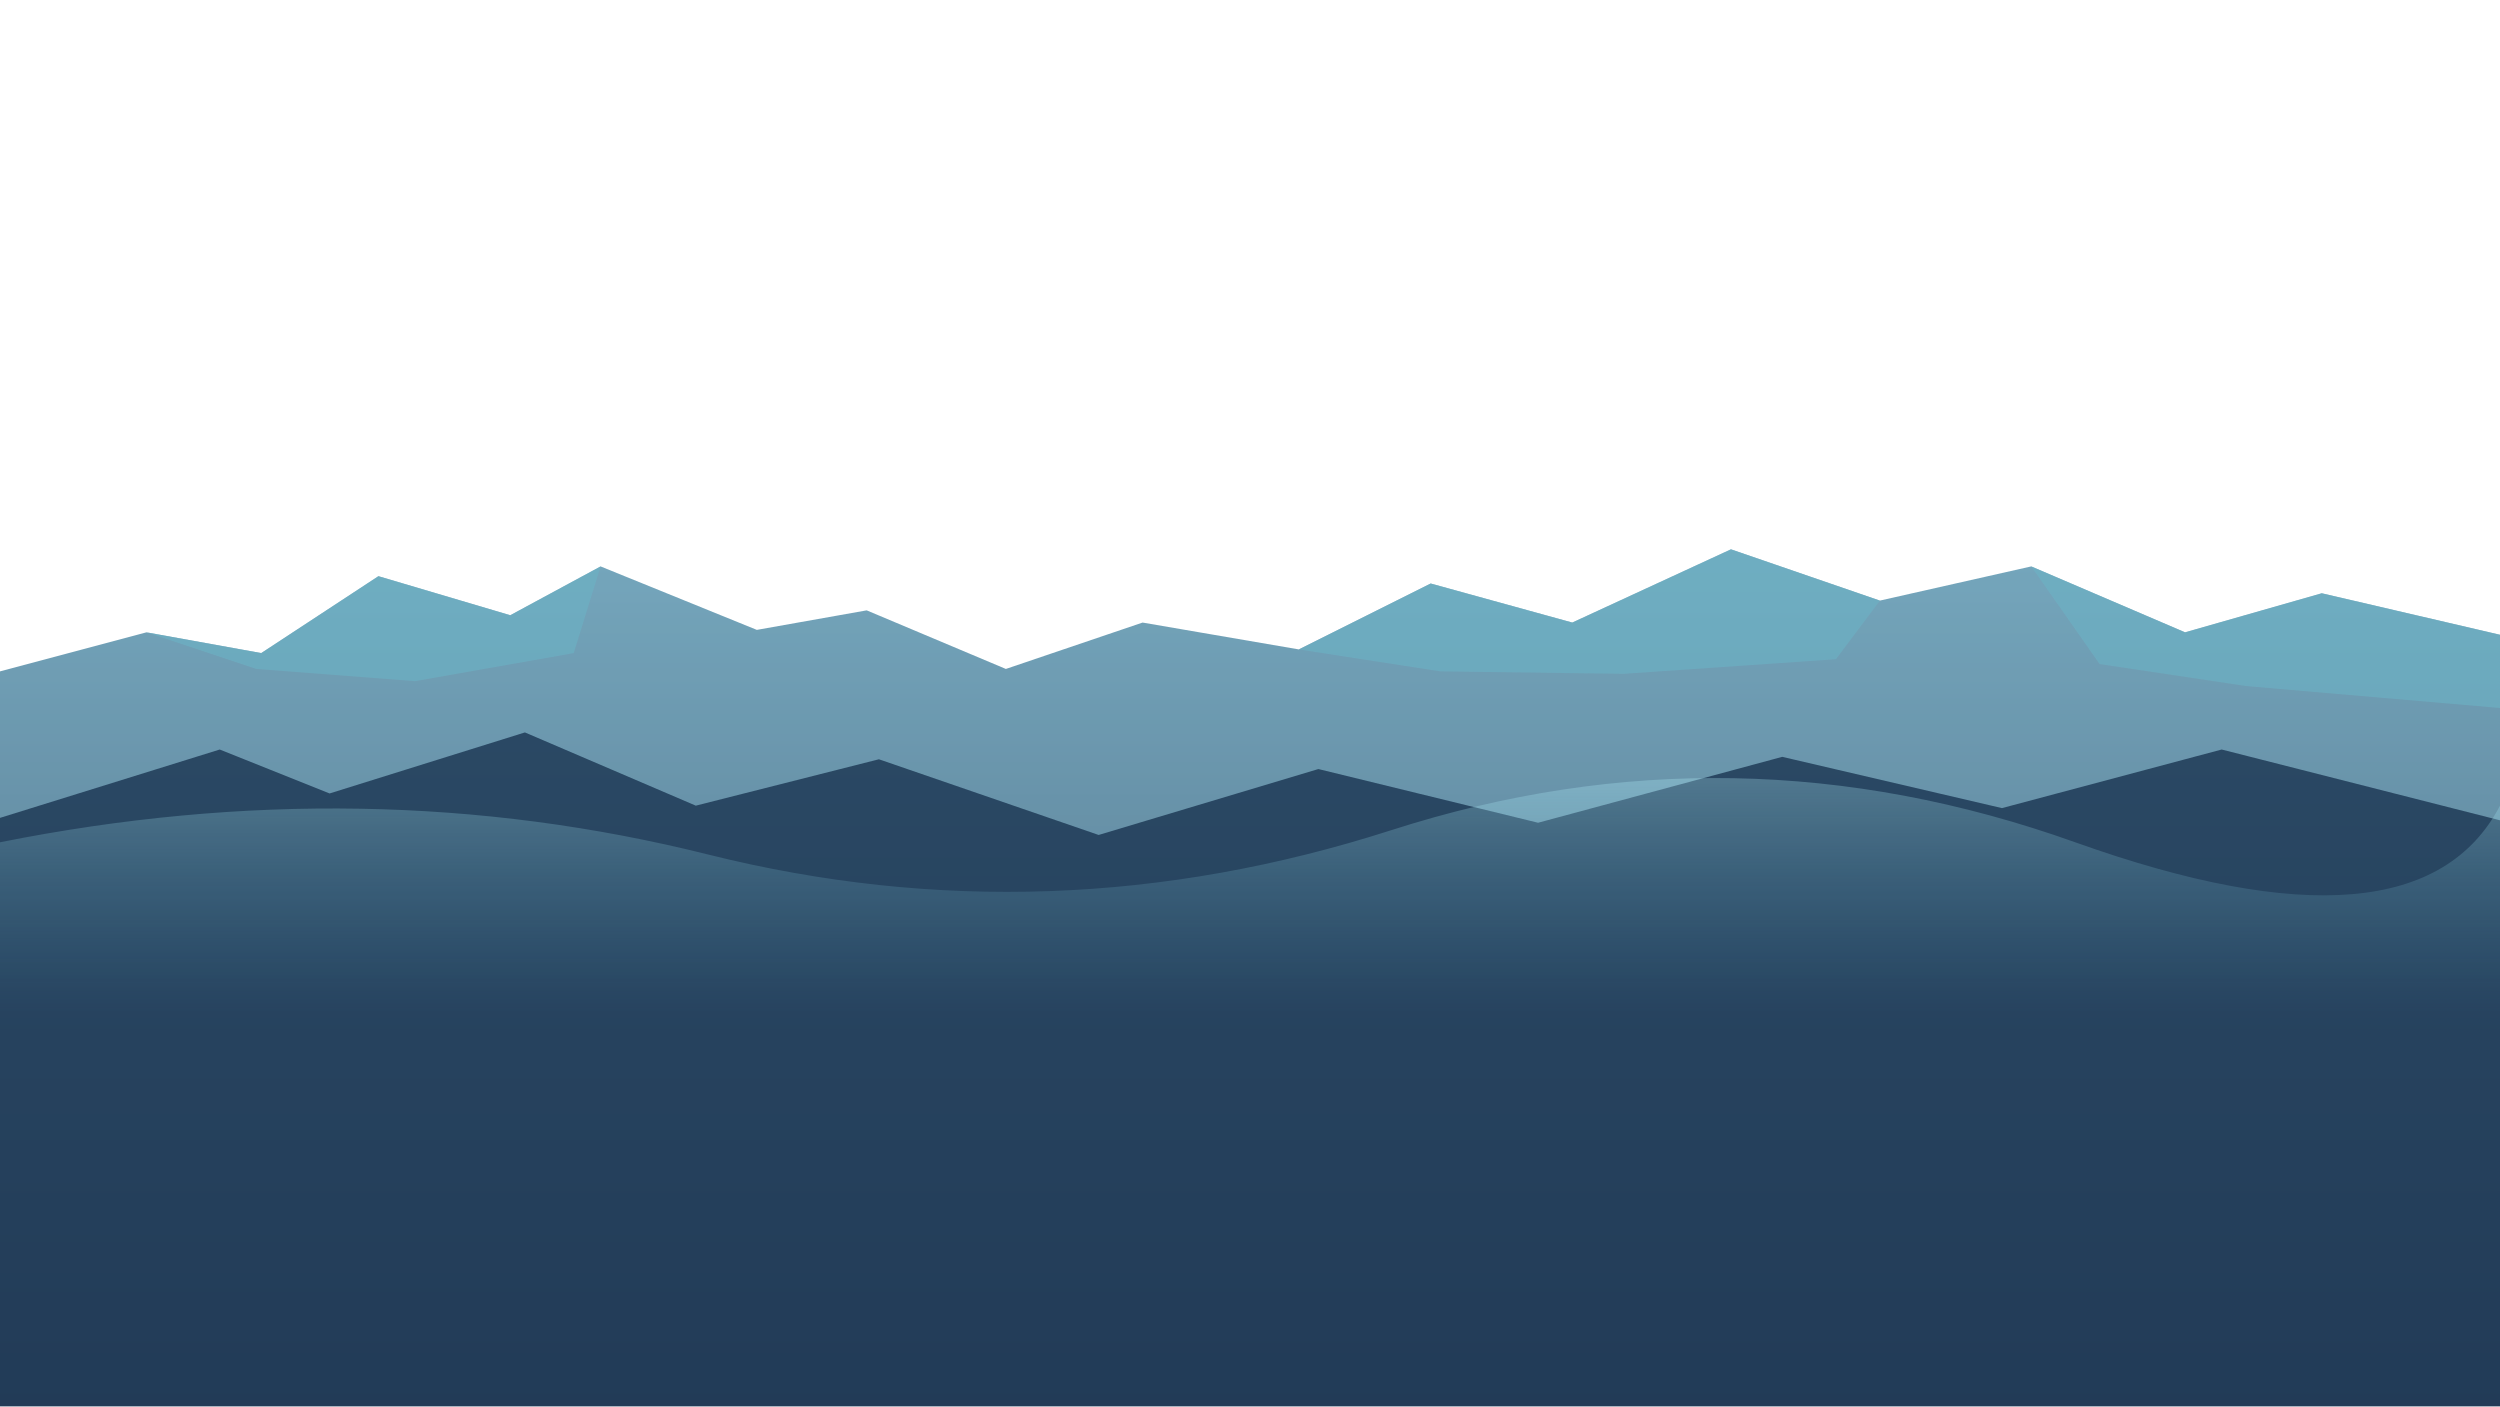
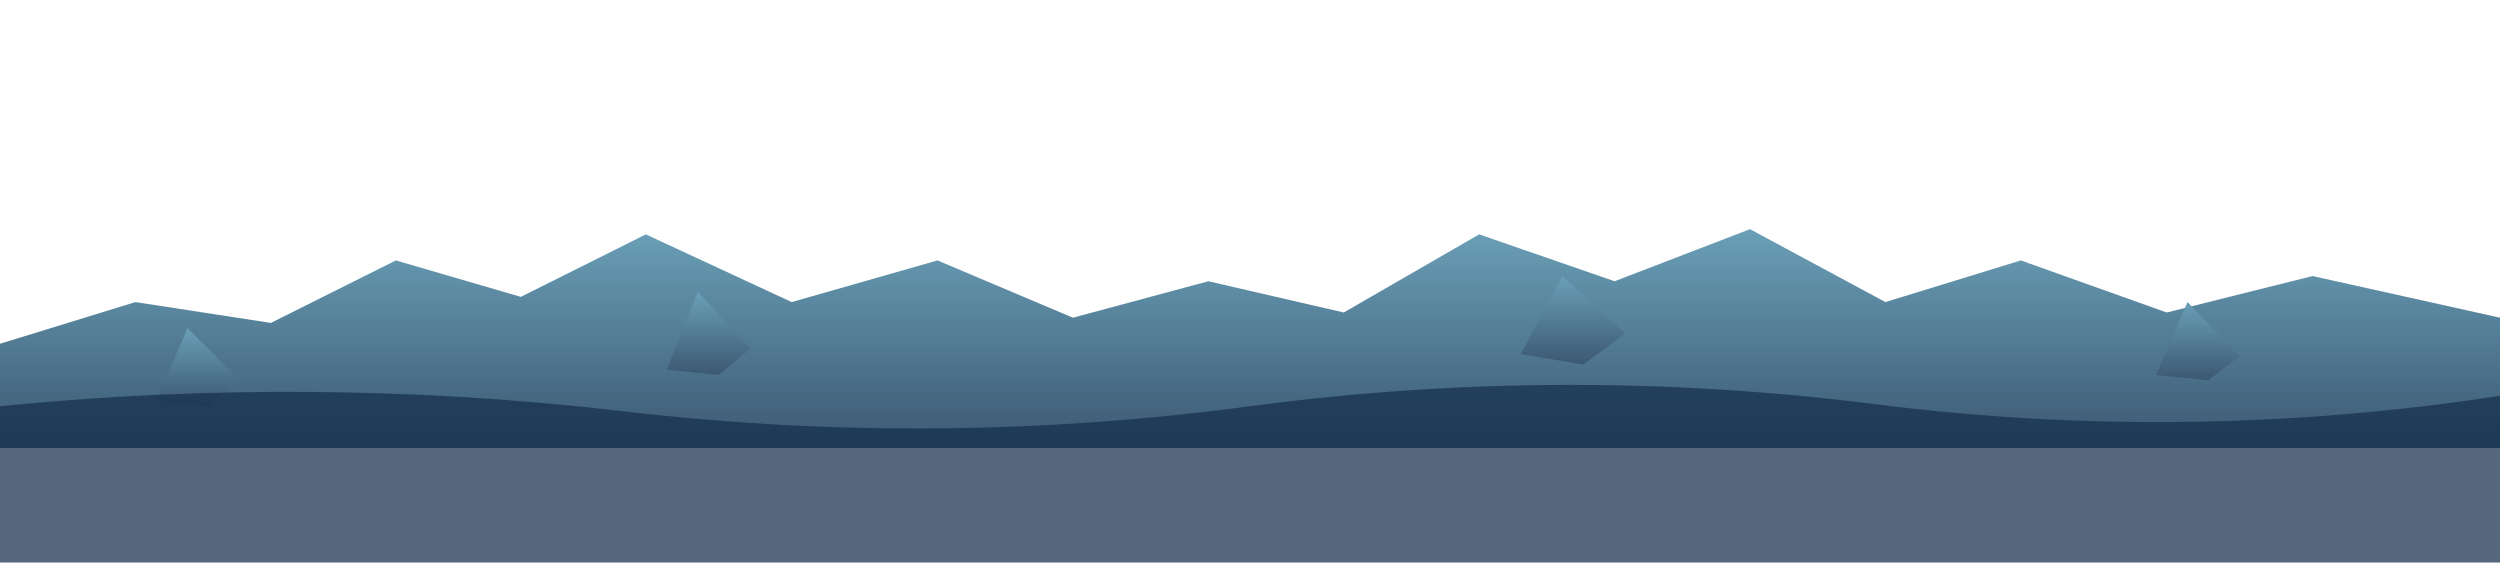
- <svg xmlns="http://www.w3.org/2000/svg" width="2048" height="1152" viewBox="0 0 2048 1152">
+ <svg xmlns="http://www.w3.org/2000/svg" width="2400" height="540" viewBox="0 0 2400 540">
  <defs>
    <linearGradient id="stone" x2="0" y2="1">
      <stop stop-color="#4e8eaa" />
      <stop offset="1" stop-color="#183958" />
    </linearGradient>
-     <linearGradient id="mist" x2="0" y2="1">
-       <stop stop-color="#b6f5ff" stop-opacity=".28" />
-       <stop offset="1" stop-color="#6fcde8" stop-opacity="0" />
-     </linearGradient>
  </defs>
-   <path d="M0 550 L120 518 214 535 310 472 418 504 492 464 620 516 710 500 824 548 936 510 1064 532 1172 478 1288 510 1418 450 1540 492 1664 464 1790 518 1902 486 2048 520 V1152 H0Z" fill="url(#stone)" opacity=".78" />
-   <g fill="#6bb3c5" opacity=".6">
-     <path d="M120 518 214 535 310 472 418 504 492 464 470 535 340 558 210 548Z" />
-     <path d="M1064 532 1172 478 1288 510 1418 450 1540 492 1504 540 1330 552 1180 550Z" />
-     <path d="M1664 464 1790 518 1902 486 2048 520 2048 580 1840 562 1720 544Z" />
+   <g fill="url(#stone)" opacity=".84">
+     <path d="M0 330 130 290 260 310 380 250 500 285 620 225 760 290 900 250 1030 305 1160 270 1290 300 1420 225 1550 270 1680 220 1810 290 1940 250 2080 300 2220 265 2400 305V430H0Z" />
+     <path d="M180 315 230 365 200 390 150 385Z" />
+     <path d="M670 280 720 335 690 360 640 355Z" />
+     <path d="M1500 265 1560 320 1520 350 1460 340Z" />
+     <path d="M2100 290 2150 342 2120 365 2070 360Z" />
  </g>
-   <g fill="#142e4b" opacity=".75">
-     <path d="M0 670 180 614 270 650 430 600 570 660 720 622 900 684 1080 630 1260 674 1460 620 1640 662 1820 614 2048 672 V1152 H0Z" />
-   </g>
-   <path d="M0 690 Q300 630 580 700 T1140 680 T1700 690 T2048 660 V830 H0Z" fill="url(#mist)" />
+   <path d="M0 390Q300 360 600 395T1200 390T1800 388T2400 380V540H0Z" fill="#142e4b" opacity=".72" />
</svg>
